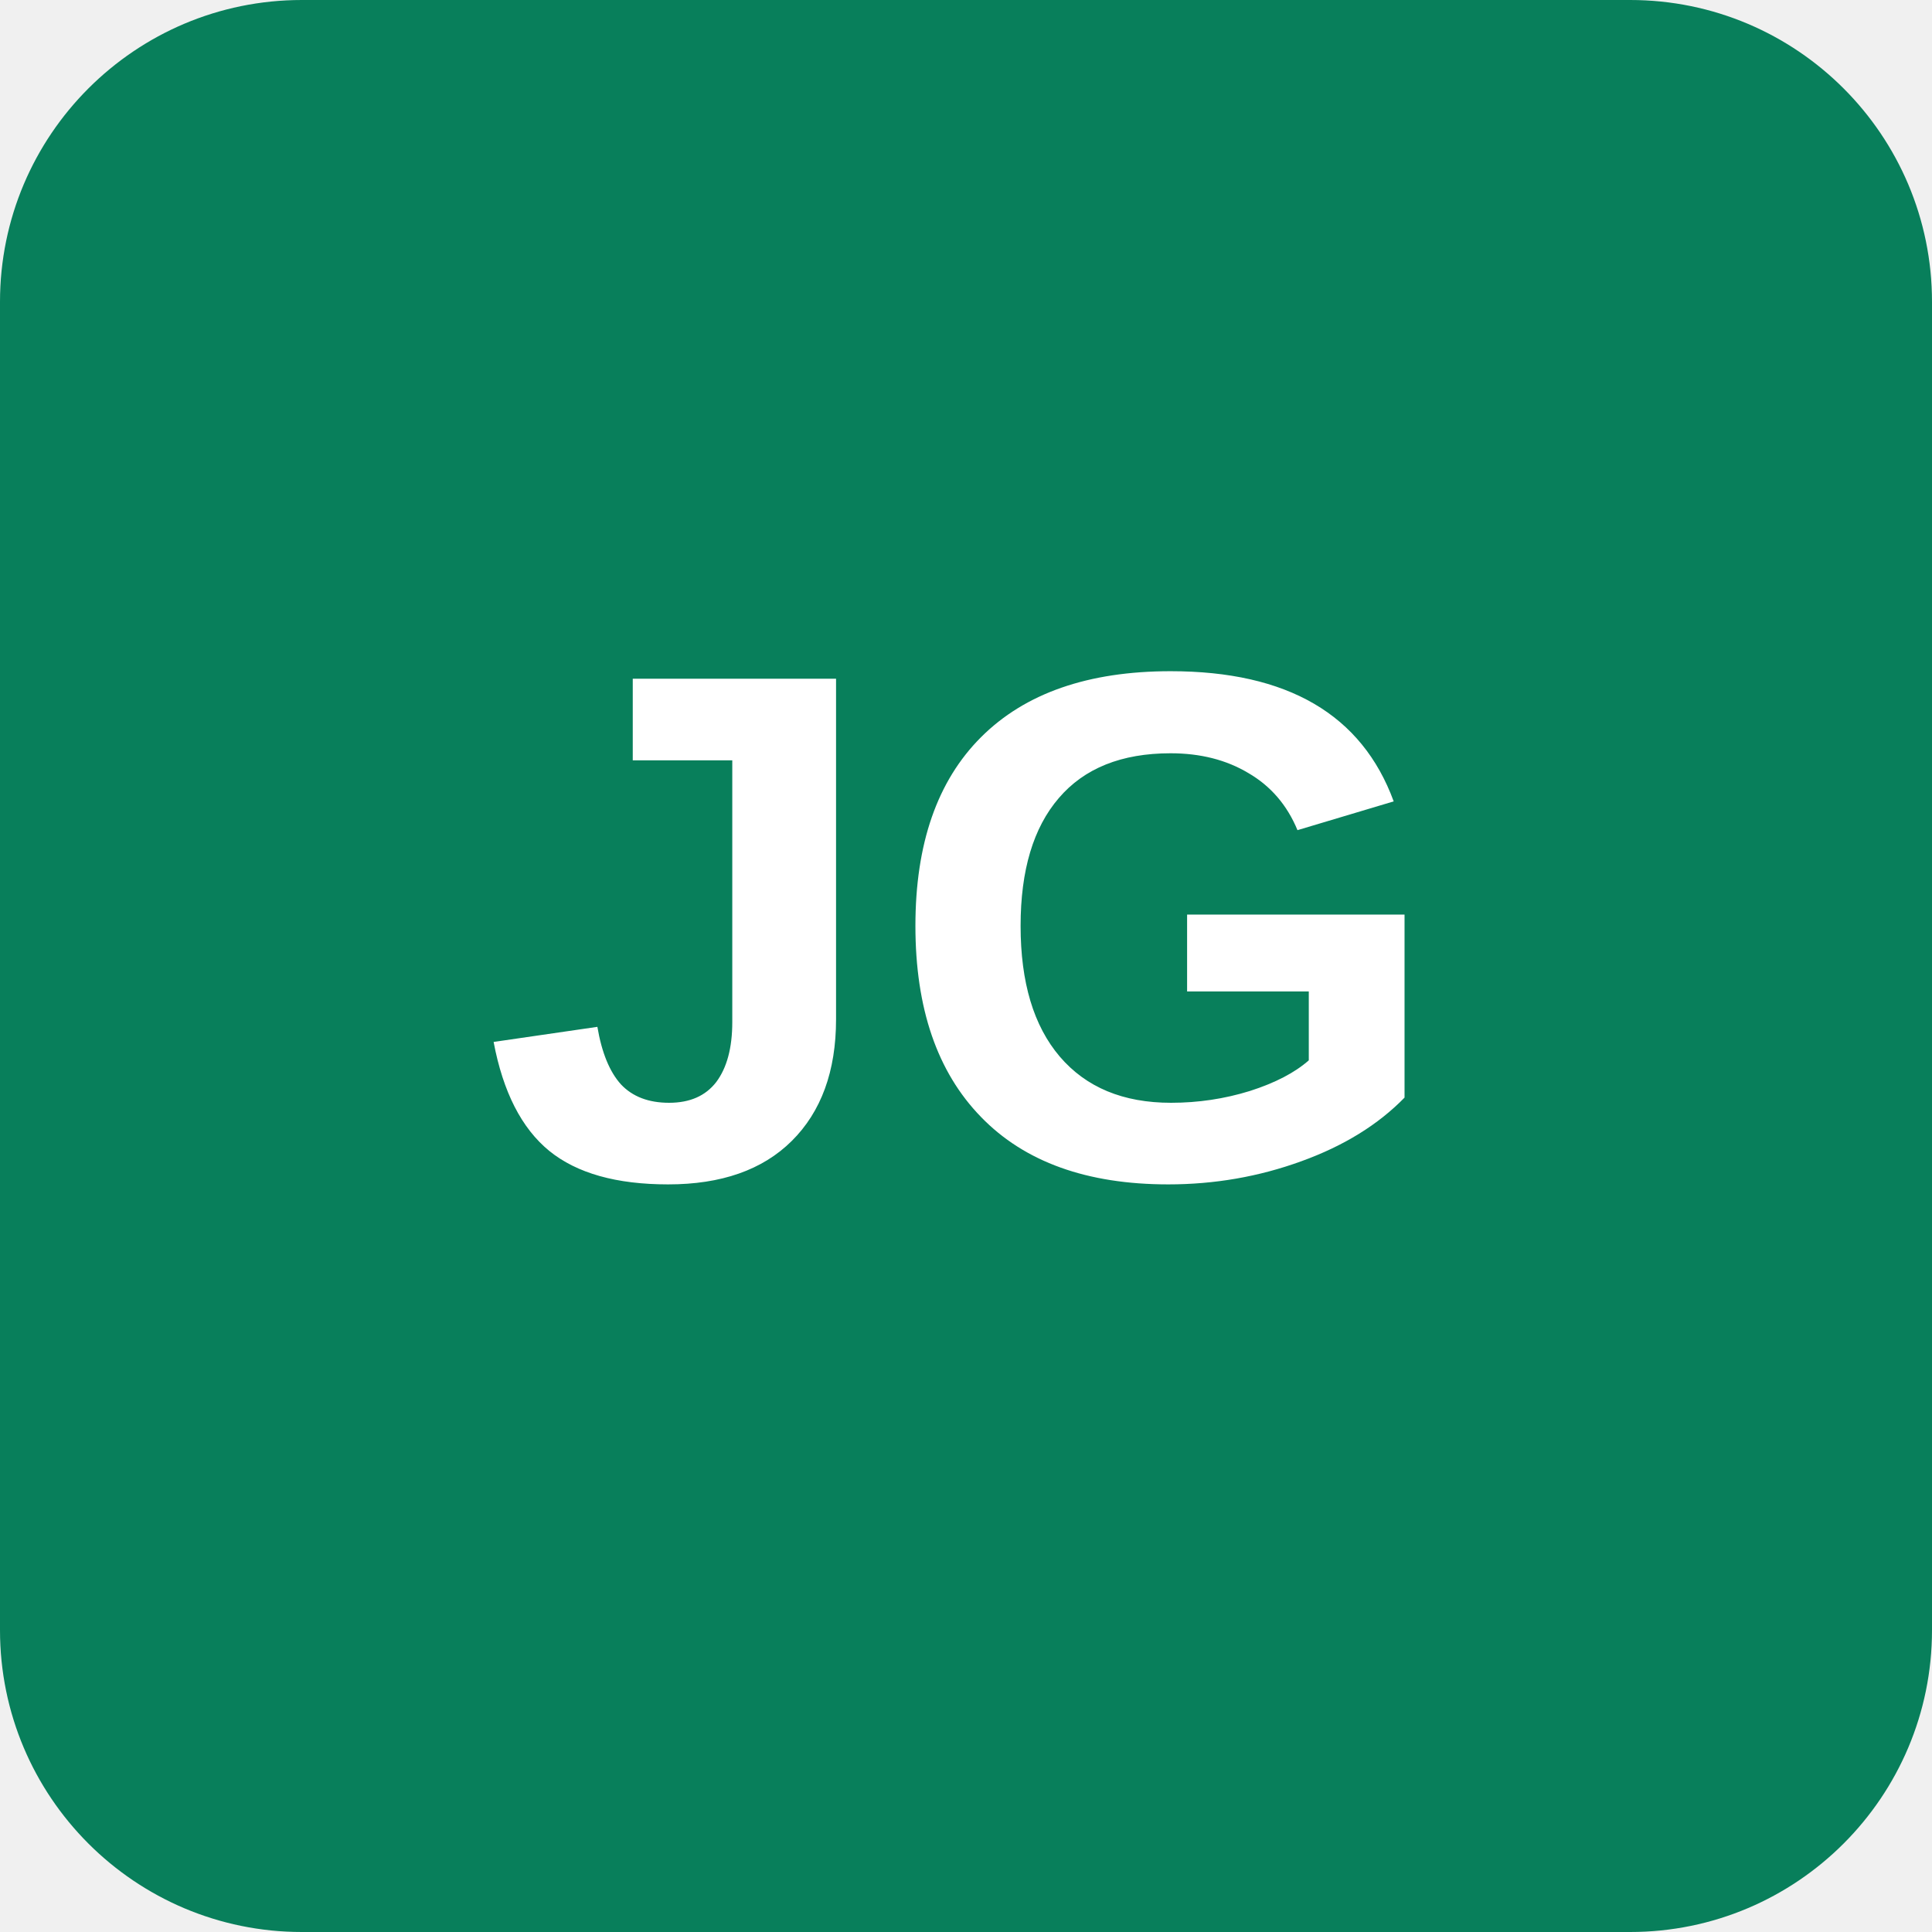
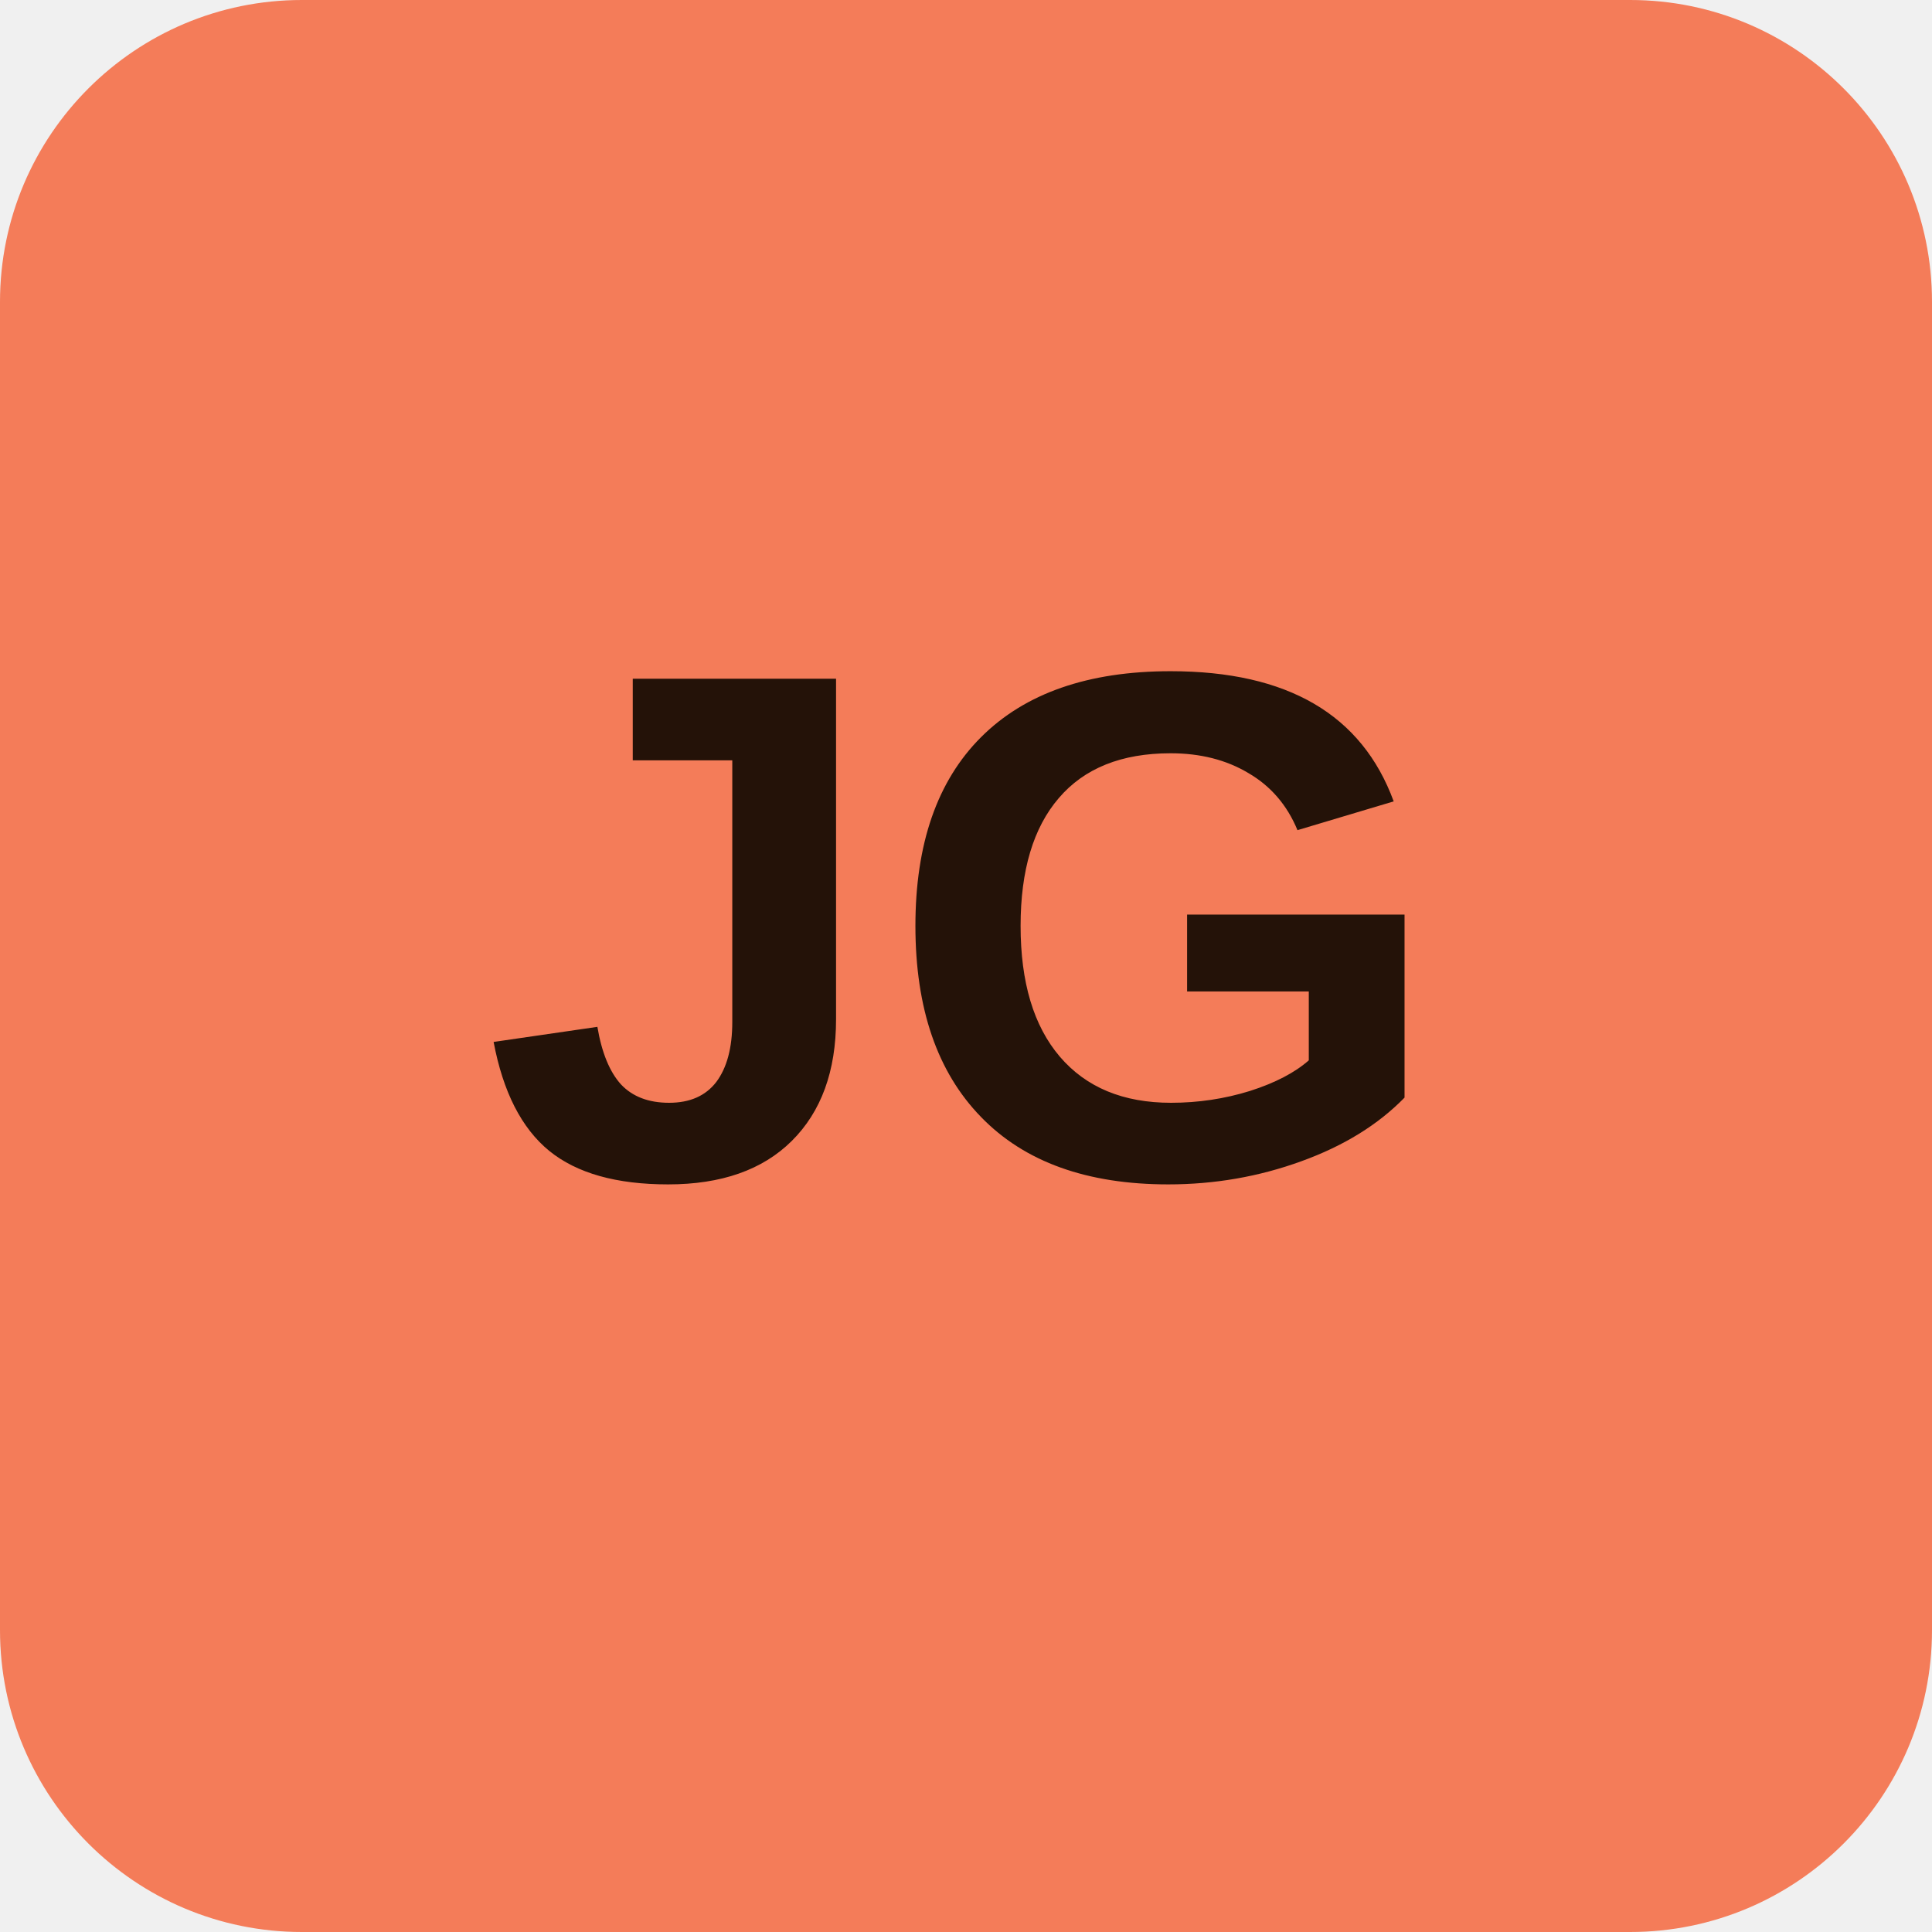
<svg xmlns="http://www.w3.org/2000/svg" viewBox="0 0 64 64">
-   <rect width="64" height="64" rx="10" fill="#087f5b" />
-   <text x="32" y="39" text-anchor="middle" font-family="Arial, sans-serif" font-size="24" font-weight="700" fill="#ffffff">JG</text>
+   <rect width="64" height="64" rx="10" fill="#F47C59" />
+   <text x="32" y="39" text-anchor="middle" font-family="Arial, sans-serif" font-size="24" font-weight="700" fill="#241208">JG</text>
</svg>
